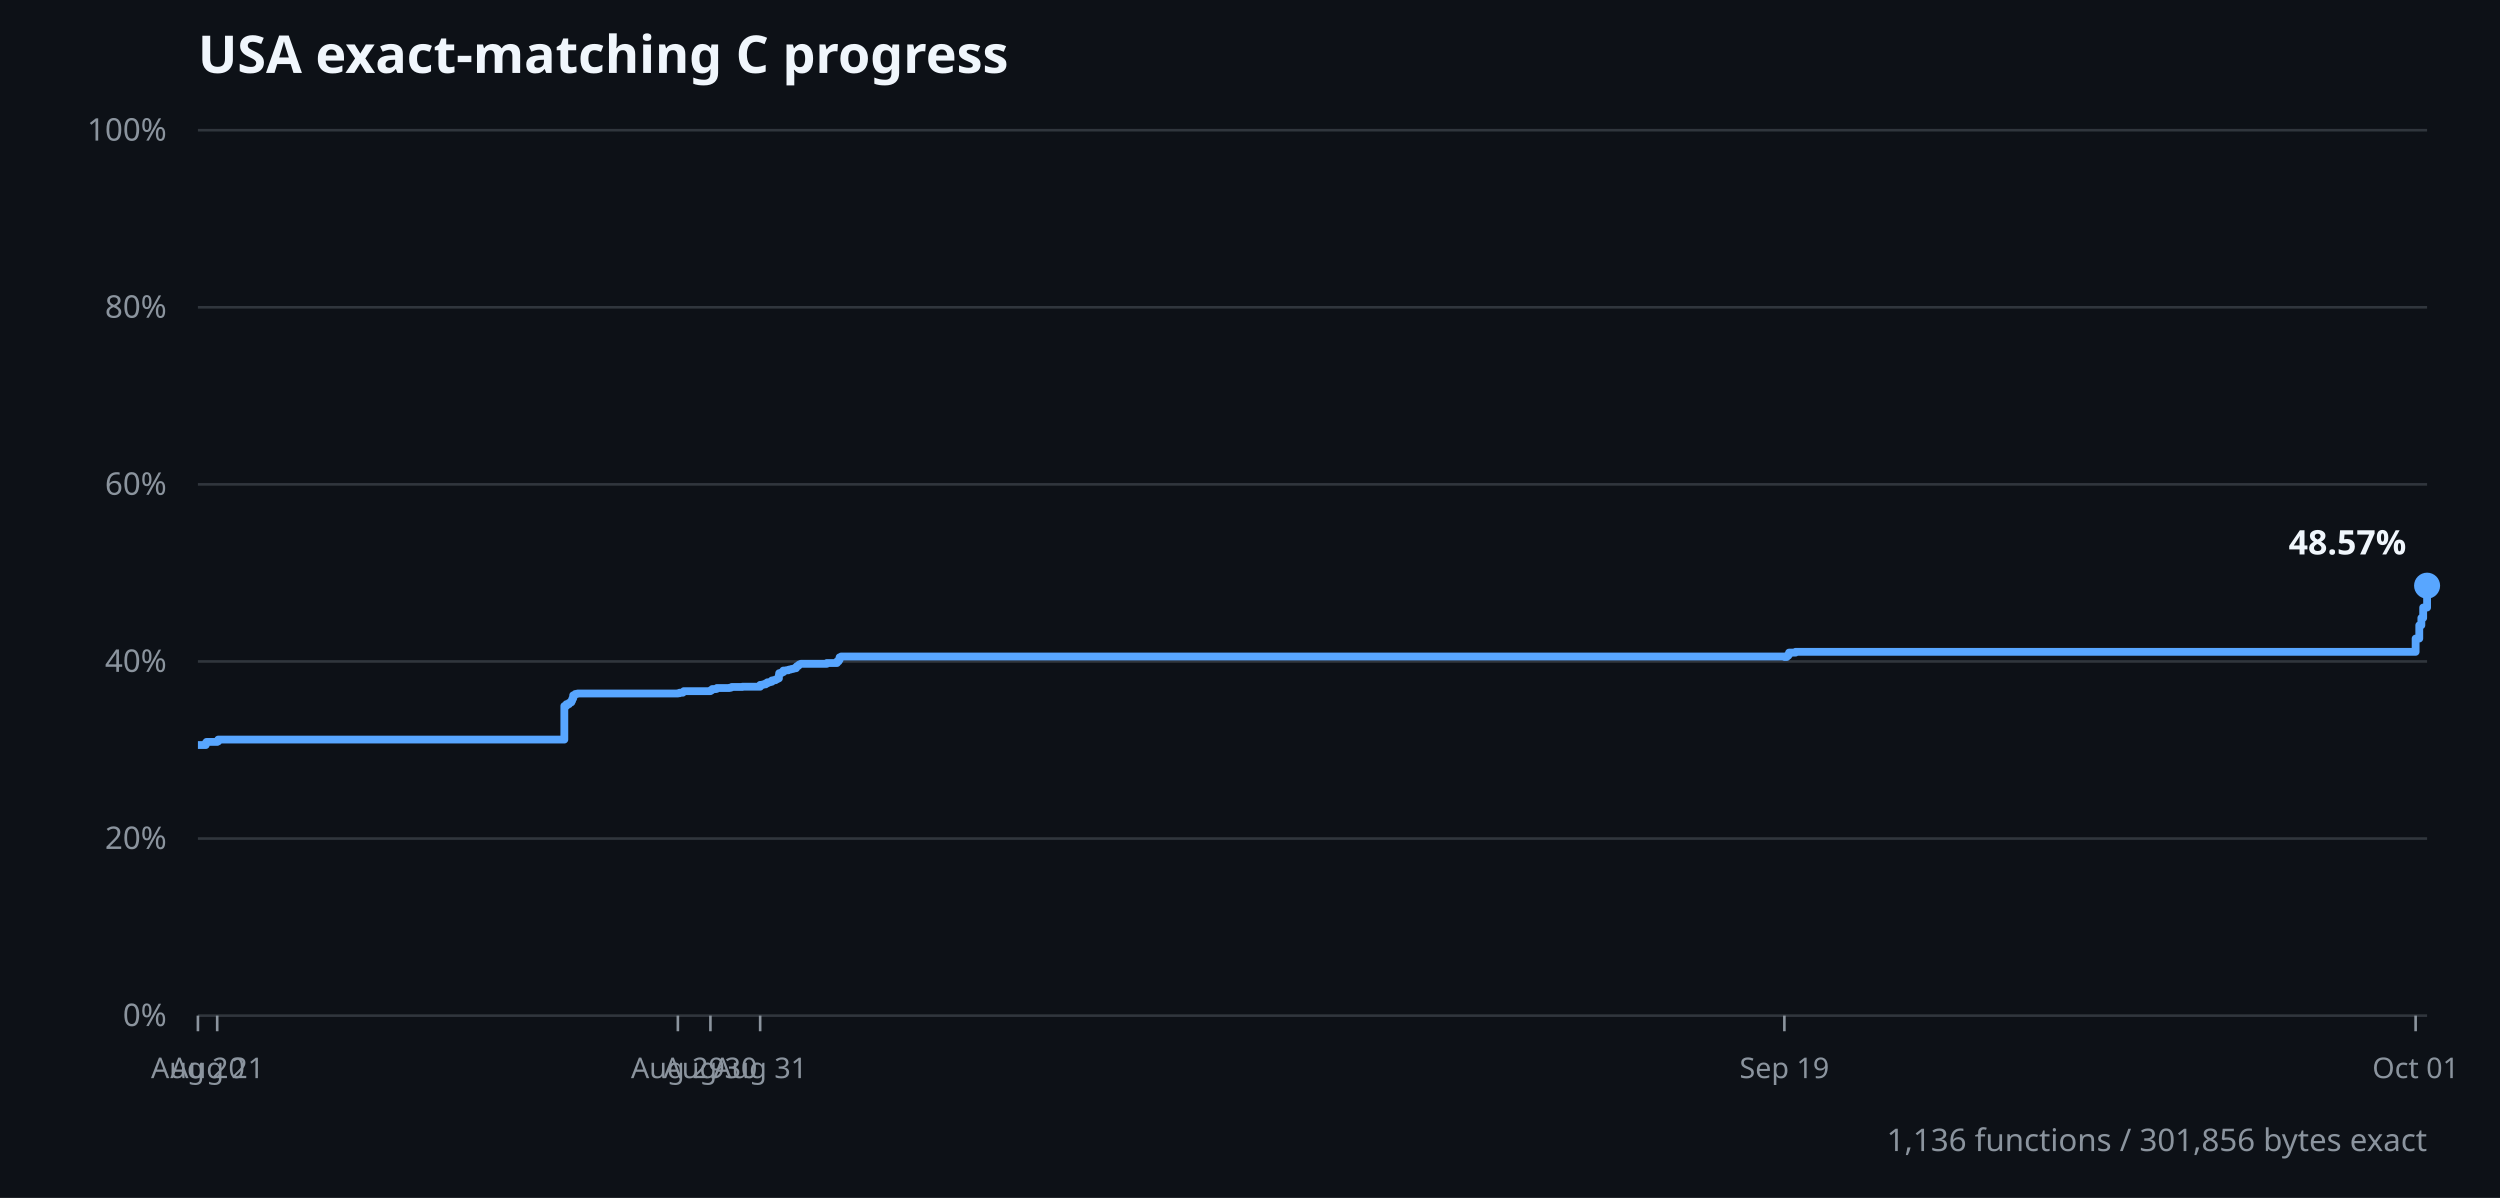
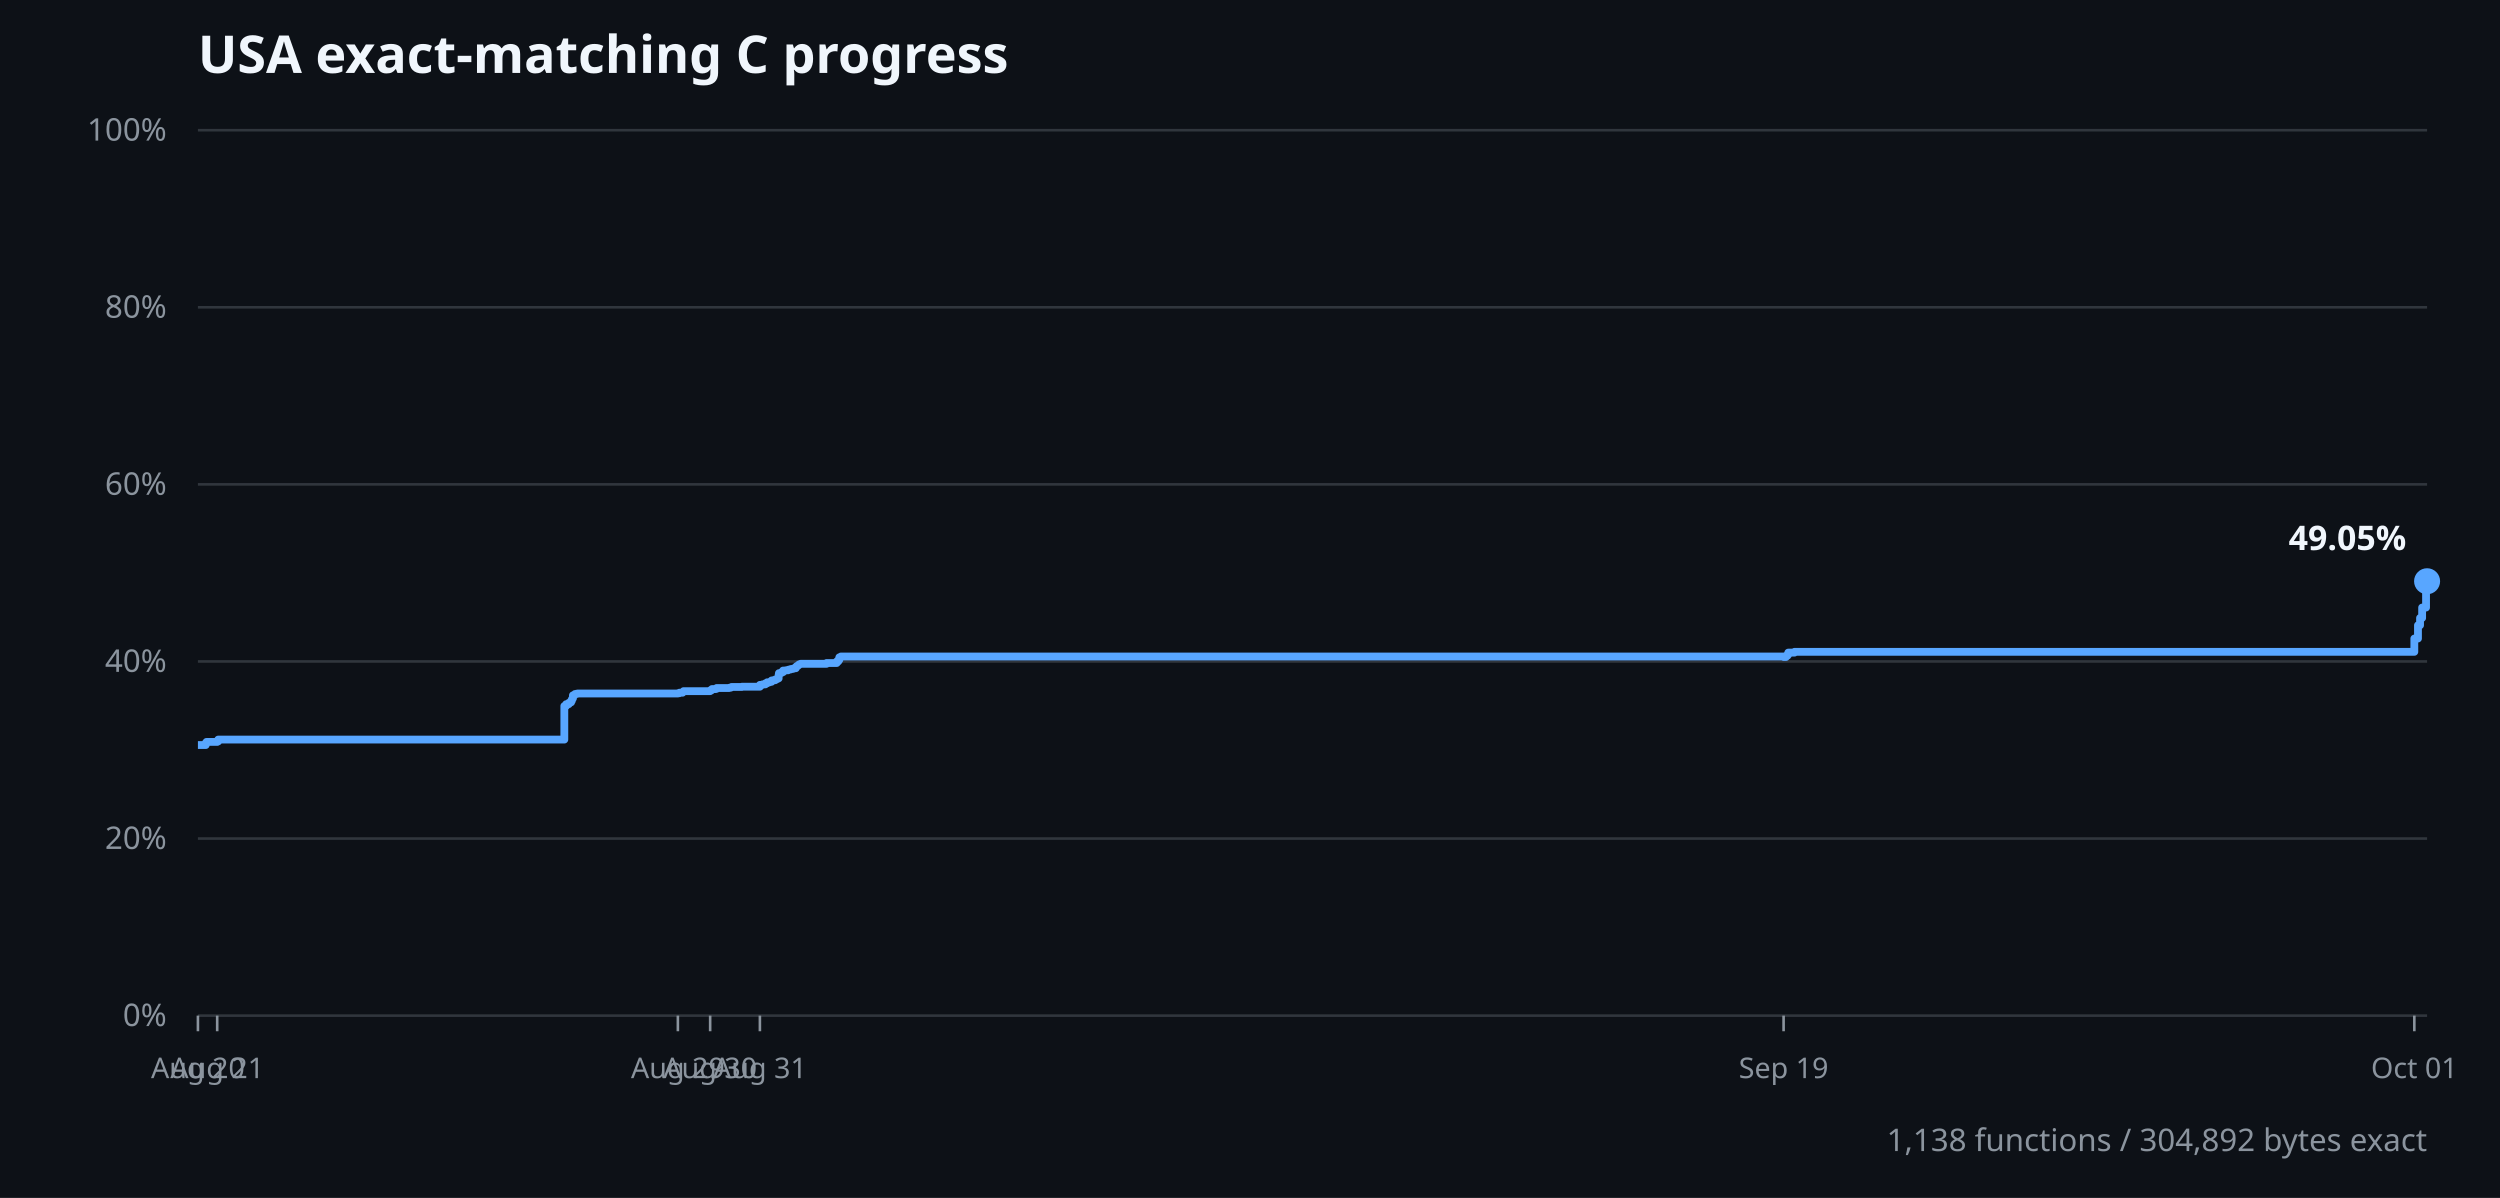
<svg xmlns="http://www.w3.org/2000/svg" width="960" height="460" viewBox="0 0 960 460" role="img">
  <rect width="100%" height="100%" fill="#0d1117" />
  <text x="76" y="28" fill="#f0f6fc" font-family="sans-serif" font-size="20" font-weight="600">USA exact-matching C progress</text>
  <line x1="76" y1="390.0" x2="932" y2="390.0" stroke="#30363d" />
  <text x="64" y="394.0" text-anchor="end" fill="#8b949e" font-family="sans-serif" font-size="12">0%</text>
  <line x1="76" y1="322.0" x2="932" y2="322.0" stroke="#30363d" />
  <text x="64" y="326.0" text-anchor="end" fill="#8b949e" font-family="sans-serif" font-size="12">20%</text>
  <line x1="76" y1="254.0" x2="932" y2="254.0" stroke="#30363d" />
  <text x="64" y="258.0" text-anchor="end" fill="#8b949e" font-family="sans-serif" font-size="12">40%</text>
  <line x1="76" y1="186.0" x2="932" y2="186.0" stroke="#30363d" />
  <text x="64" y="190.0" text-anchor="end" fill="#8b949e" font-family="sans-serif" font-size="12">60%</text>
  <line x1="76" y1="118.0" x2="932" y2="118.0" stroke="#30363d" />
  <text x="64" y="122.0" text-anchor="end" fill="#8b949e" font-family="sans-serif" font-size="12">80%</text>
  <line x1="76" y1="50.0" x2="932" y2="50.0" stroke="#30363d" />
  <text x="64" y="54.0" text-anchor="end" fill="#8b949e" font-family="sans-serif" font-size="12">100%</text>
  <line x1="76.0" y1="390" x2="76.0" y2="396" stroke="#8b949e" />
  <text x="76.0" y="414" text-anchor="middle" fill="#8b949e" font-family="sans-serif" font-size="11">Aug 20</text>
  <line x1="83.4" y1="390" x2="83.4" y2="396" stroke="#8b949e" />
  <text x="83.4" y="414" text-anchor="middle" fill="#8b949e" font-family="sans-serif" font-size="11">Aug 21</text>
  <line x1="260.3" y1="390" x2="260.3" y2="396" stroke="#8b949e" />
  <text x="260.3" y="414" text-anchor="middle" fill="#8b949e" font-family="sans-serif" font-size="11">Aug 29</text>
-   <line x1="272.8" y1="390" x2="272.8" y2="396" stroke="#8b949e" />
-   <text x="272.8" y="414" text-anchor="middle" fill="#8b949e" font-family="sans-serif" font-size="11">Aug 30</text>
-   <line x1="291.9" y1="390" x2="291.9" y2="396" stroke="#8b949e" />
-   <text x="291.9" y="414" text-anchor="middle" fill="#8b949e" font-family="sans-serif" font-size="11">Aug 31</text>
-   <line x1="685.2" y1="390" x2="685.2" y2="396" stroke="#8b949e" />
-   <text x="685.2" y="414" text-anchor="middle" fill="#8b949e" font-family="sans-serif" font-size="11">Sep 19</text>
-   <line x1="927.6" y1="390" x2="927.6" y2="396" stroke="#8b949e" />
-   <text x="927.6" y="414" text-anchor="middle" fill="#8b949e" font-family="sans-serif" font-size="11">Oct 01</text>
-   <path d="M 76.0 286.1 H 79.0 V 285.3 H 79.3 V 284.9 H 83.4 V 284.7 H 83.8 V 284.0 H 216.7 V 271.1 H 217.5 V 270.4 H 218.5 V 269.9 H 218.9 V 269.7 H 219.4 V 269.1 H 219.7 V 268.5 H 219.8 V 268.2 H 220.1 V 267.0 H 220.7 V 266.7 H 220.9 V 266.5 H 221.4 V 266.4 H 221.6 V 266.4 H 221.9 V 266.3 H 260.3 V 266.2 H 261.0 V 266.0 H 261.4 V 266.0 H 262.0 V 266.0 H 262.2 V 265.8 H 262.4 V 265.6 H 262.6 V 265.4 H 262.9 V 265.4 H 272.8 V 265.1 H 273.3 V 264.8 H 273.5 V 264.6 H 274.8 V 264.6 H 274.9 V 264.6 H 275.0 V 264.5 H 275.3 V 264.2 H 280.1 V 264.1 H 280.6 V 264.0 H 280.9 V 263.9 H 281.0 V 263.8 H 285.1 V 263.7 H 291.9 V 263.0 H 293.0 V 262.8 H 294.0 V 262.4 H 294.7 V 262.0 H 295.7 V 261.8 H 296.0 V 261.8 H 296.4 V 261.3 H 296.9 V 261.2 H 297.8 V 260.9 H 298.3 V 260.7 H 298.7 V 260.5 H 299.1 V 259.1 H 299.2 V 258.5 H 299.8 V 258.5 H 300.0 V 258.4 H 300.2 V 258.1 H 300.8 V 257.5 H 301.8 V 257.4 H 302.2 V 257.4 H 302.7 V 257.2 H 303.1 V 257.1 H 303.6 V 257.0 H 303.9 V 256.9 H 304.4 V 256.8 H 304.8 V 256.7 H 305.1 V 256.6 H 305.7 V 256.1 H 306.0 V 255.8 H 306.2 V 255.7 H 306.6 V 255.5 H 306.7 V 255.3 H 307.0 V 255.1 H 307.3 V 255.0 H 307.5 V 254.9 H 317.5 V 254.6 H 321.4 V 254.0 H 322.0 V 253.4 H 322.4 V 252.4 H 323.0 V 252.1 H 685.2 V 252.3 H 686.1 V 251.8 H 686.7 V 251.4 H 687.0 V 250.6 H 689.5 V 250.3 H 927.6 V 245.2 H 929.0 V 240.1 H 929.8 V 237.3 H 930.5 V 233.3 H 932.0 V 224.9" fill="none" stroke="#58a6ff" stroke-width="3" stroke-linejoin="round" />
-   <circle cx="932.0" cy="224.9" r="5" fill="#58a6ff" />
-   <text x="924.0" y="212.9" text-anchor="end" fill="#f0f6fc" font-family="sans-serif" font-size="13" font-weight="600">48.57%</text>
-   <text x="932" y="442" text-anchor="end" fill="#8b949e" font-family="sans-serif" font-size="12">1,136 functions / 301,856 bytes exact</text>
+   <line x1="272.7" y1="390" x2="272.7" y2="396" stroke="#8b949e" />
+   <text x="272.7" y="414" text-anchor="middle" fill="#8b949e" font-family="sans-serif" font-size="11">Aug 30</text>
+   <line x1="291.8" y1="390" x2="291.8" y2="396" stroke="#8b949e" />
+   <text x="291.8" y="414" text-anchor="middle" fill="#8b949e" font-family="sans-serif" font-size="11">Aug 31</text>
+   <line x1="684.9" y1="390" x2="684.9" y2="396" stroke="#8b949e" />
+   <text x="684.9" y="414" text-anchor="middle" fill="#8b949e" font-family="sans-serif" font-size="11">Sep 19</text>
+   <line x1="927.1" y1="390" x2="927.1" y2="396" stroke="#8b949e" />
+   <text x="927.1" y="414" text-anchor="middle" fill="#8b949e" font-family="sans-serif" font-size="11">Oct 01</text>
+   <path d="M 76.0 286.1 H 79.0 V 285.3 H 79.3 V 284.9 H 83.4 V 284.7 H 83.8 V 284.0 H 216.7 V 271.1 H 217.4 V 270.4 H 218.4 V 269.9 H 218.8 V 269.7 H 219.3 V 269.1 H 219.6 V 268.5 H 219.8 V 268.2 H 220.0 V 267.0 H 220.6 V 266.7 H 220.8 V 266.5 H 221.3 V 266.4 H 221.5 V 266.4 H 221.8 V 266.3 H 260.3 V 266.2 H 260.9 V 266.0 H 261.3 V 266.0 H 261.9 V 266.0 H 262.1 V 265.8 H 262.3 V 265.6 H 262.5 V 265.4 H 262.8 V 265.4 H 272.7 V 265.1 H 273.2 V 264.8 H 273.4 V 264.6 H 274.7 V 264.6 H 274.8 V 264.6 H 274.9 V 264.5 H 275.2 V 264.2 H 280.0 V 264.1 H 280.5 V 264.0 H 280.8 V 263.9 H 280.9 V 263.8 H 284.9 V 263.7 H 291.8 V 263.0 H 292.8 V 262.8 H 293.9 V 262.4 H 294.6 V 262.0 H 295.6 V 261.8 H 295.9 V 261.8 H 296.3 V 261.3 H 296.8 V 261.2 H 297.7 V 260.9 H 298.2 V 260.7 H 298.6 V 260.5 H 299.0 V 259.1 H 299.1 V 258.5 H 299.6 V 258.5 H 299.9 V 258.4 H 300.1 V 258.1 H 300.7 V 257.5 H 301.7 V 257.4 H 302.1 V 257.4 H 302.6 V 257.2 H 303.0 V 257.1 H 303.5 V 257.0 H 303.7 V 256.9 H 304.3 V 256.8 H 304.7 V 256.7 H 304.9 V 256.6 H 305.6 V 256.1 H 305.9 V 255.8 H 306.1 V 255.7 H 306.4 V 255.5 H 306.6 V 255.3 H 306.9 V 255.1 H 307.2 V 255.0 H 307.4 V 254.9 H 317.4 V 254.6 H 321.3 V 254.0 H 321.9 V 253.4 H 322.3 V 252.4 H 322.9 V 252.1 H 684.9 V 252.3 H 685.8 V 251.8 H 686.4 V 251.4 H 686.7 V 250.6 H 689.1 V 250.3 H 927.1 V 245.2 H 928.5 V 240.1 H 929.3 V 237.3 H 930.1 V 233.3 H 931.6 V 224.9 H 932.0 V 223.2" fill="none" stroke="#58a6ff" stroke-width="3" stroke-linejoin="round" />
+   <circle cx="932.0" cy="223.2" r="5" fill="#58a6ff" />
+   <text x="924.0" y="211.2" text-anchor="end" fill="#f0f6fc" font-family="sans-serif" font-size="13" font-weight="600">49.05%</text>
+   <text x="932" y="442" text-anchor="end" fill="#8b949e" font-family="sans-serif" font-size="12">1,138 functions / 304,892 bytes exact</text>
</svg>
